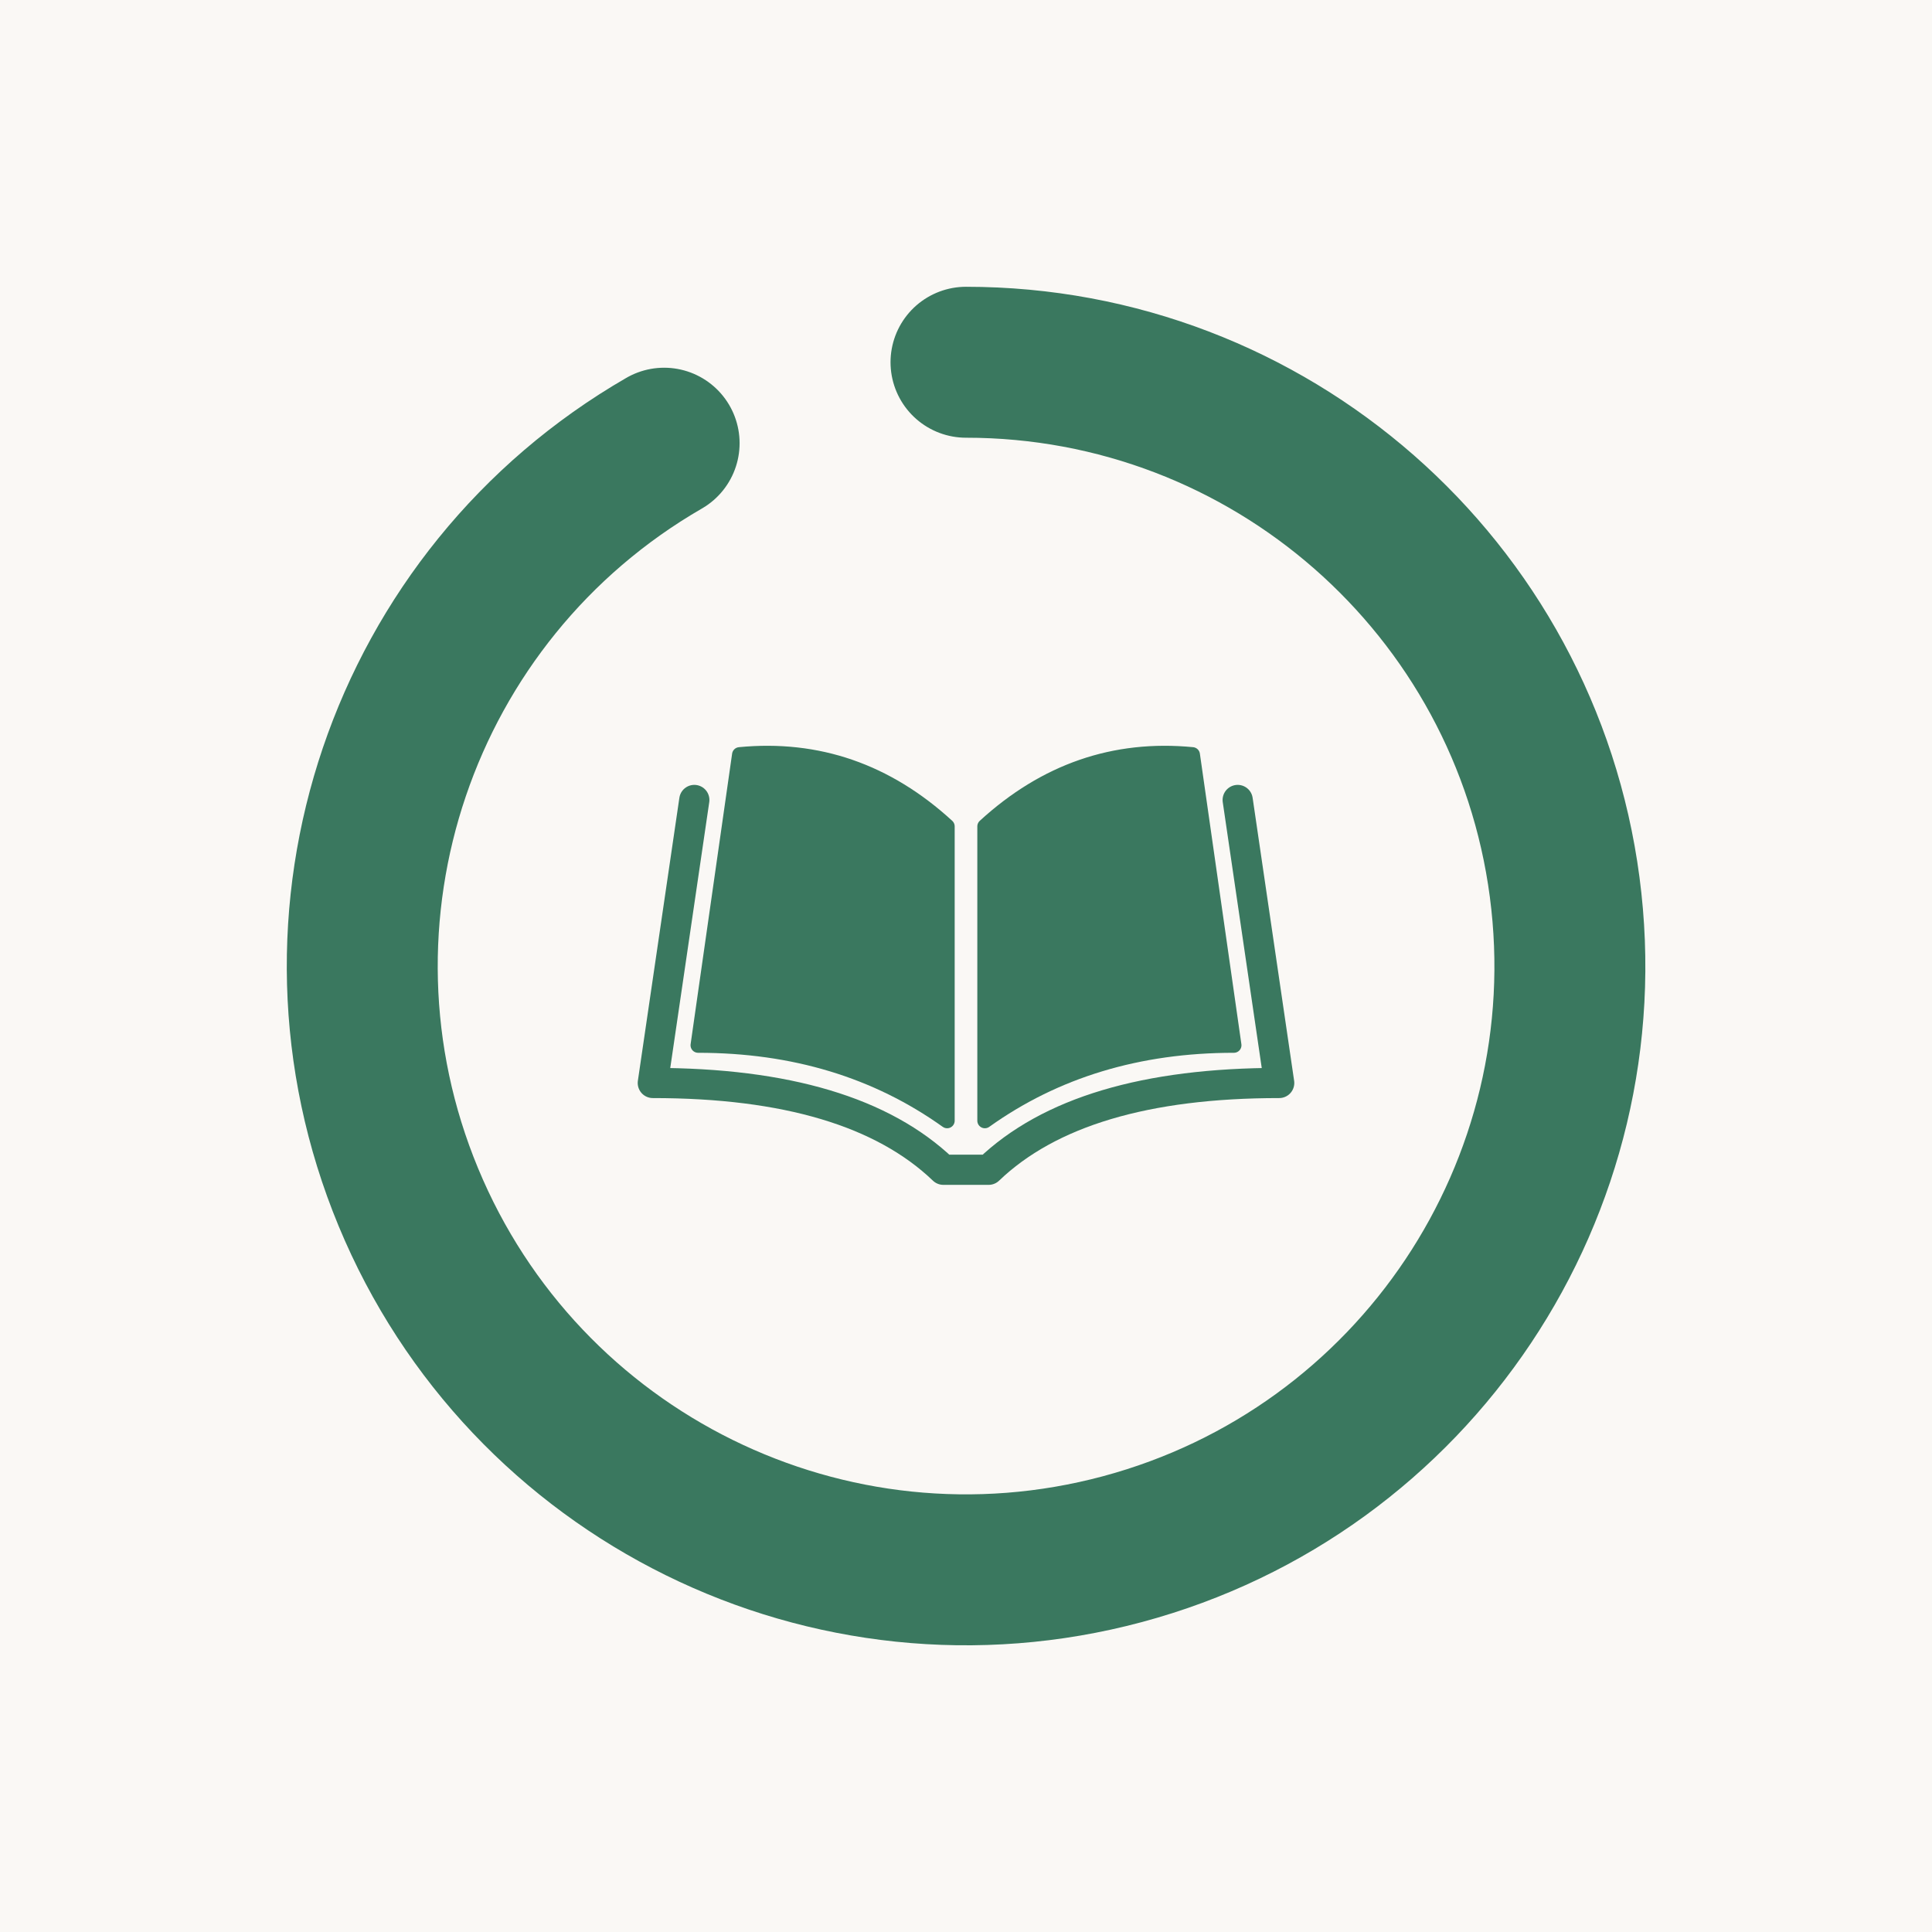
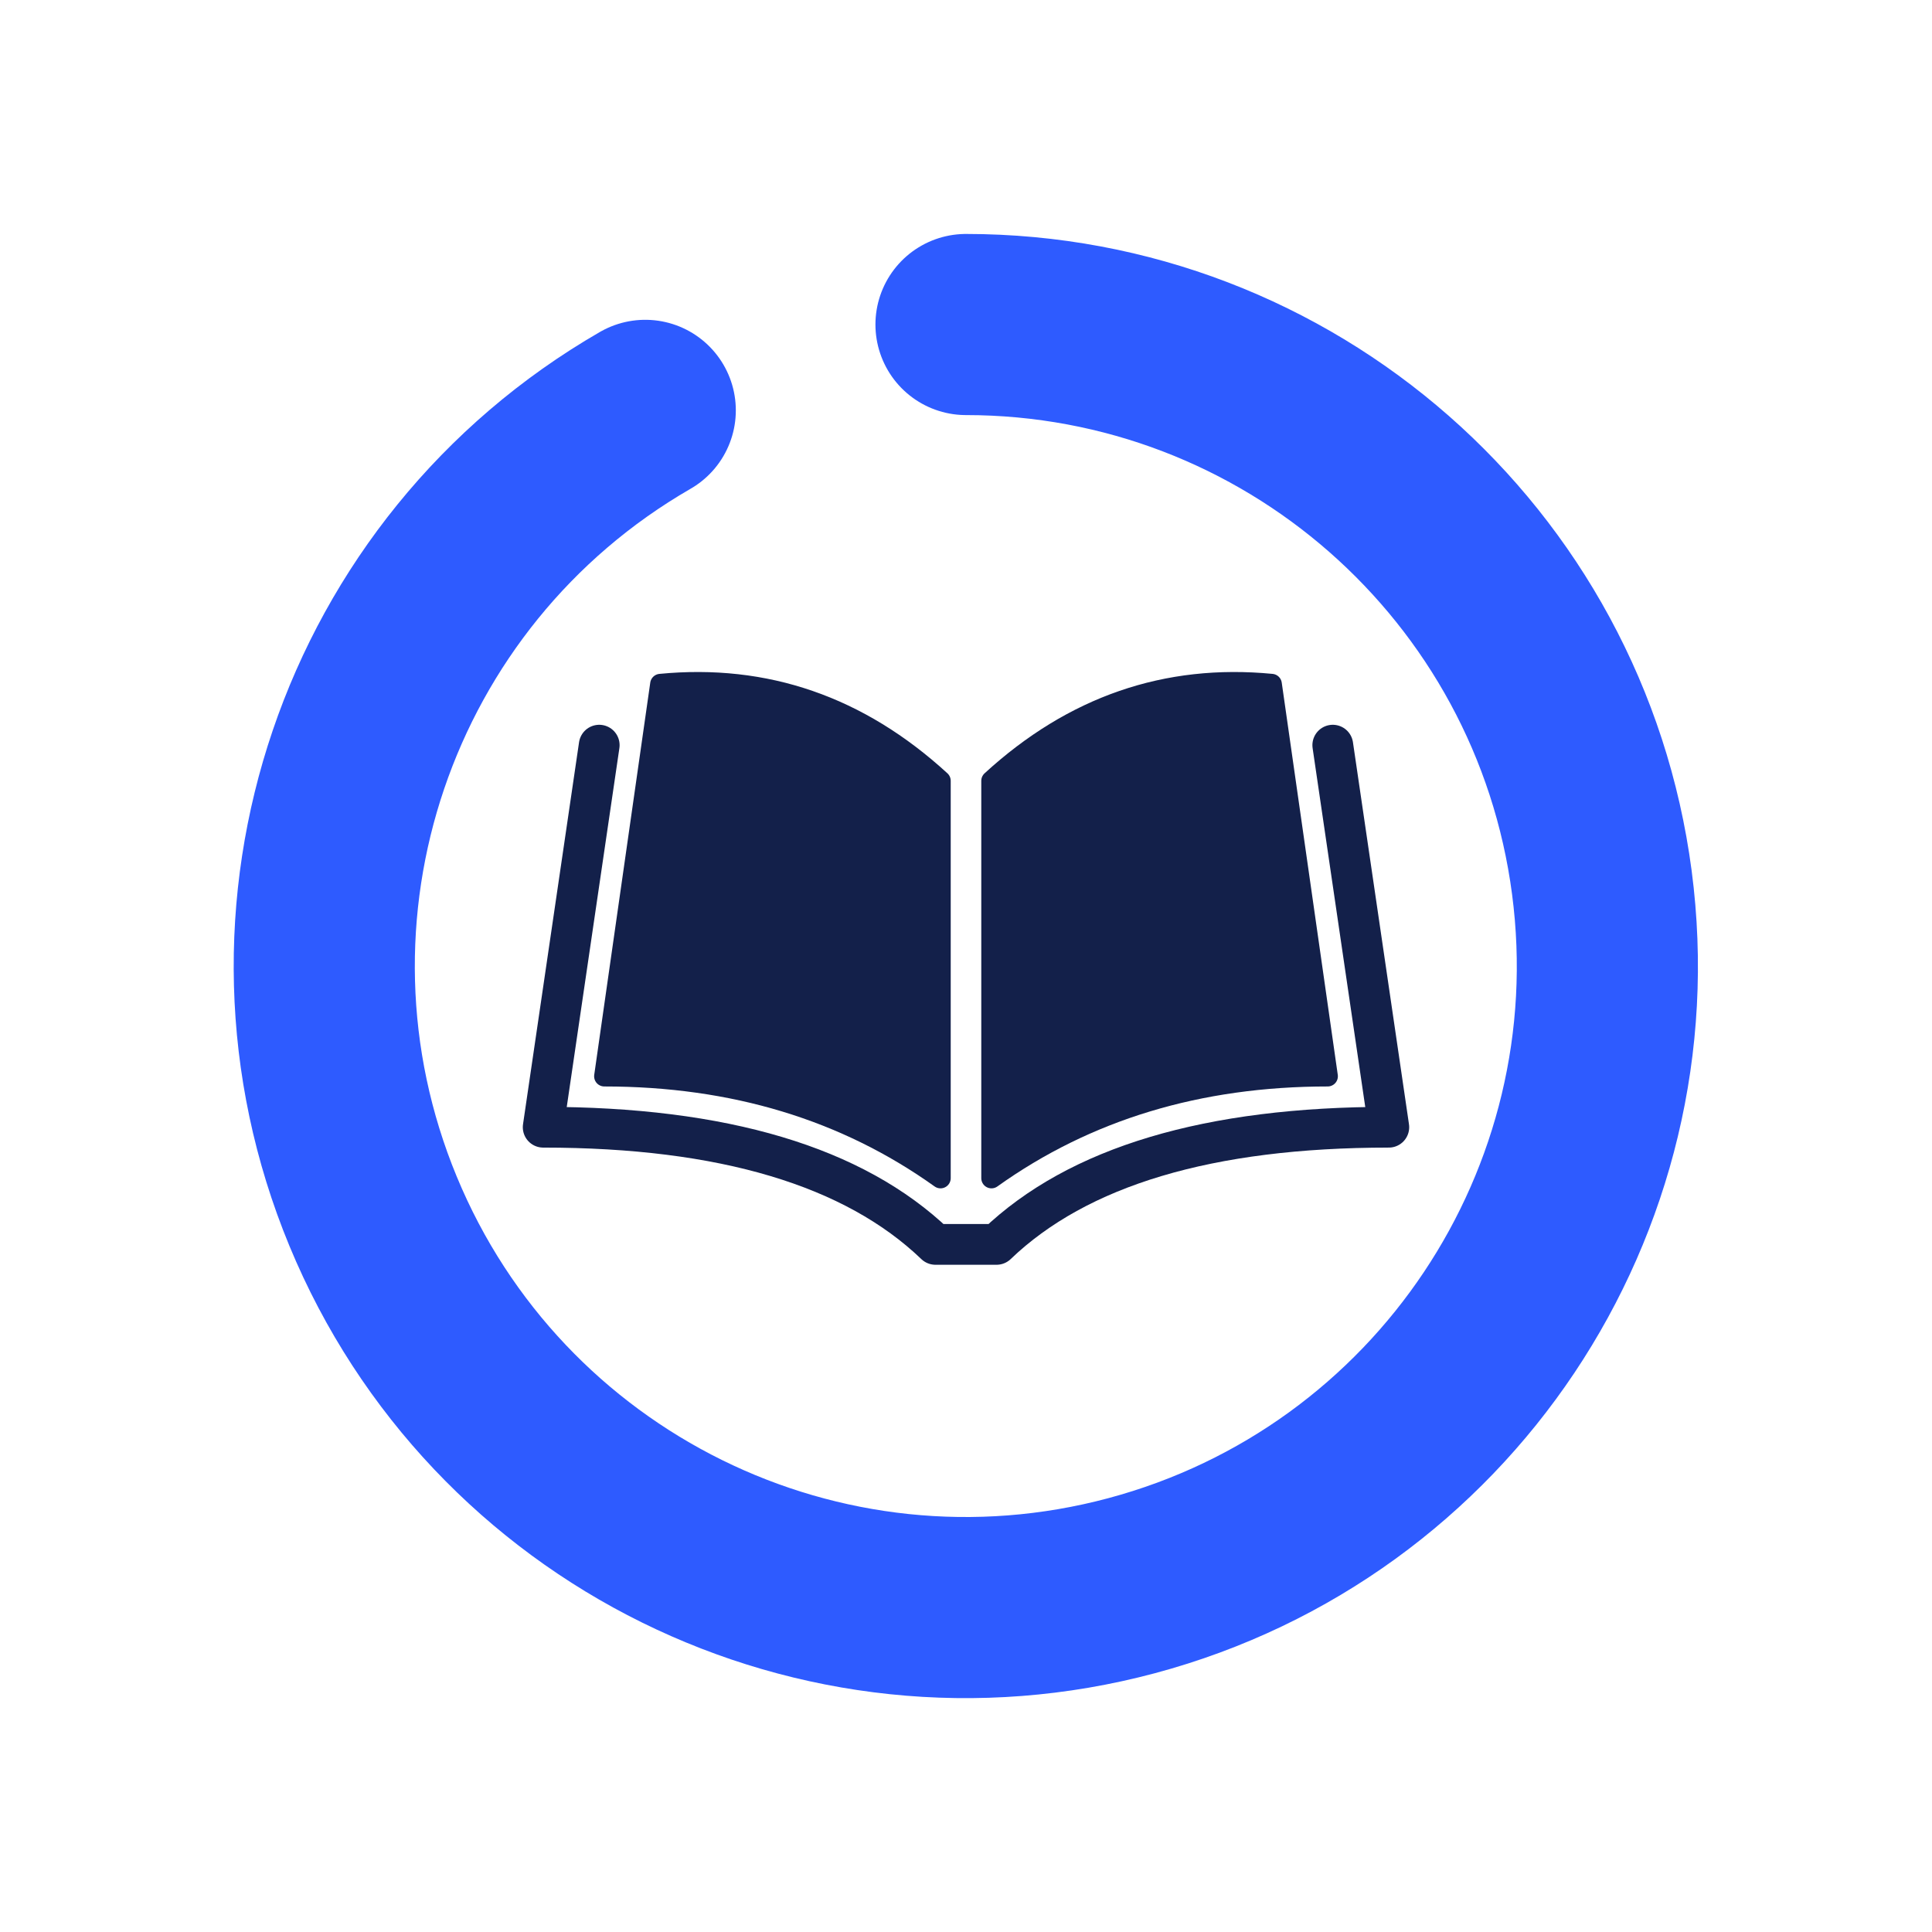
<svg xmlns="http://www.w3.org/2000/svg" viewBox="0 0 1024 1024">
-   <rect width="1024" height="1024" fill="#FAF8F5" />
-   <g fill="none" stroke="#3A785F" stroke-linecap="round" stroke-linejoin="round">
-     <path d="M512 192 A320 320 0 1 1 352 234.9" stroke-width="80" />
-     <path d="M368 424 L346 574 Q452 574 500 620 L524 620 Q572 574 678 574 L656 424" stroke-width="16" />
-   </g>
-   <g fill="#3A785F" stroke="#3A785F" stroke-width="8" stroke-linejoin="round">
-     <path d="M392 400 Q454 394 502 438 L502 594 Q446 554 370 554 Z" />
-     <path d="M632 400 Q570 394 522 438 L522 594 Q578 554 654 554 Z" />
+   <rect width="1024" height="1024" fill="#FFFFFF" />
+   <path d="M512 172 A340 340 0 1 1 342 217.5" fill="none" stroke="#2E5BFF" stroke-width="96" stroke-linecap="round" />
+   <g transform="translate(512 507) scale(1.35) translate(-512 -507)">
+     <path d="M368 424 L346 574 Q452 574 500 620 L524 620 Q572 574 678 574 L656 424" fill="none" stroke="#13204A" stroke-width="16" stroke-linecap="round" stroke-linejoin="round" />
+     <g fill="#13204A" stroke="#13204A" stroke-width="8" stroke-linejoin="round">
+       <path d="M392 400 Q454 394 502 438 L502 594 Q446 554 370 554 Z" />
+       <path d="M632 400 Q570 394 522 438 L522 594 Q578 554 654 554 Z" />
+     </g>
  </g>
</svg>
